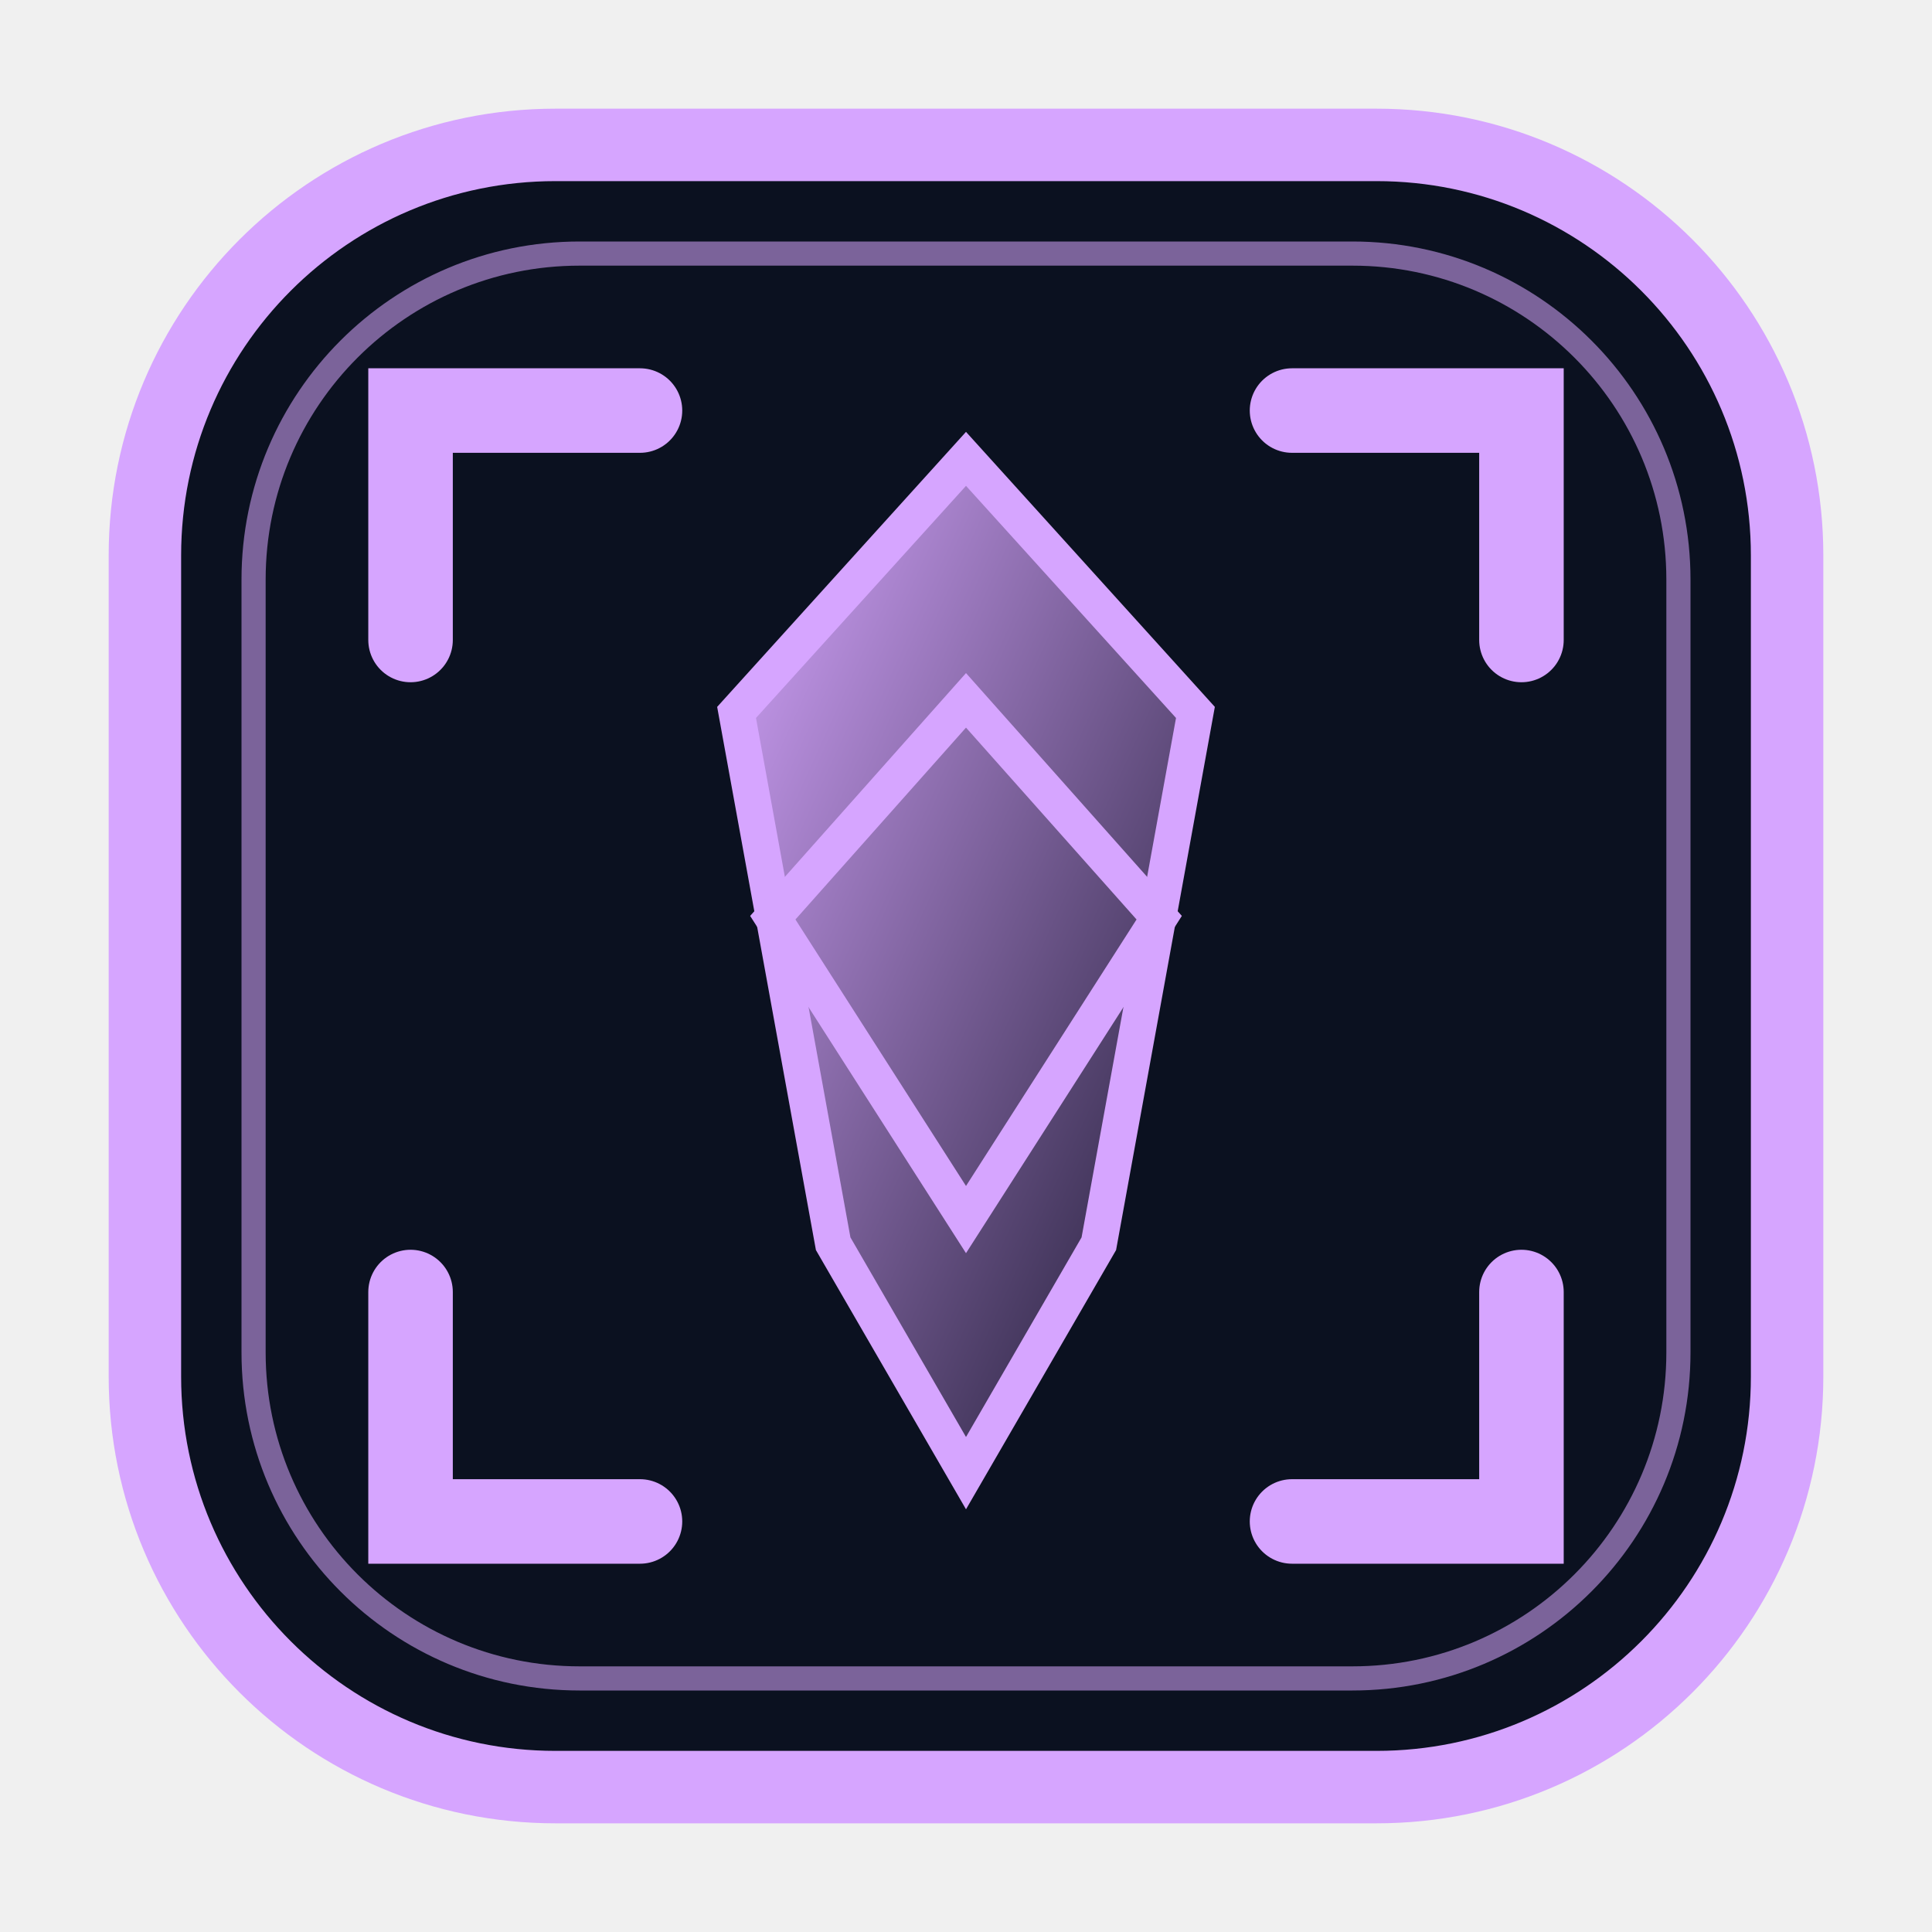
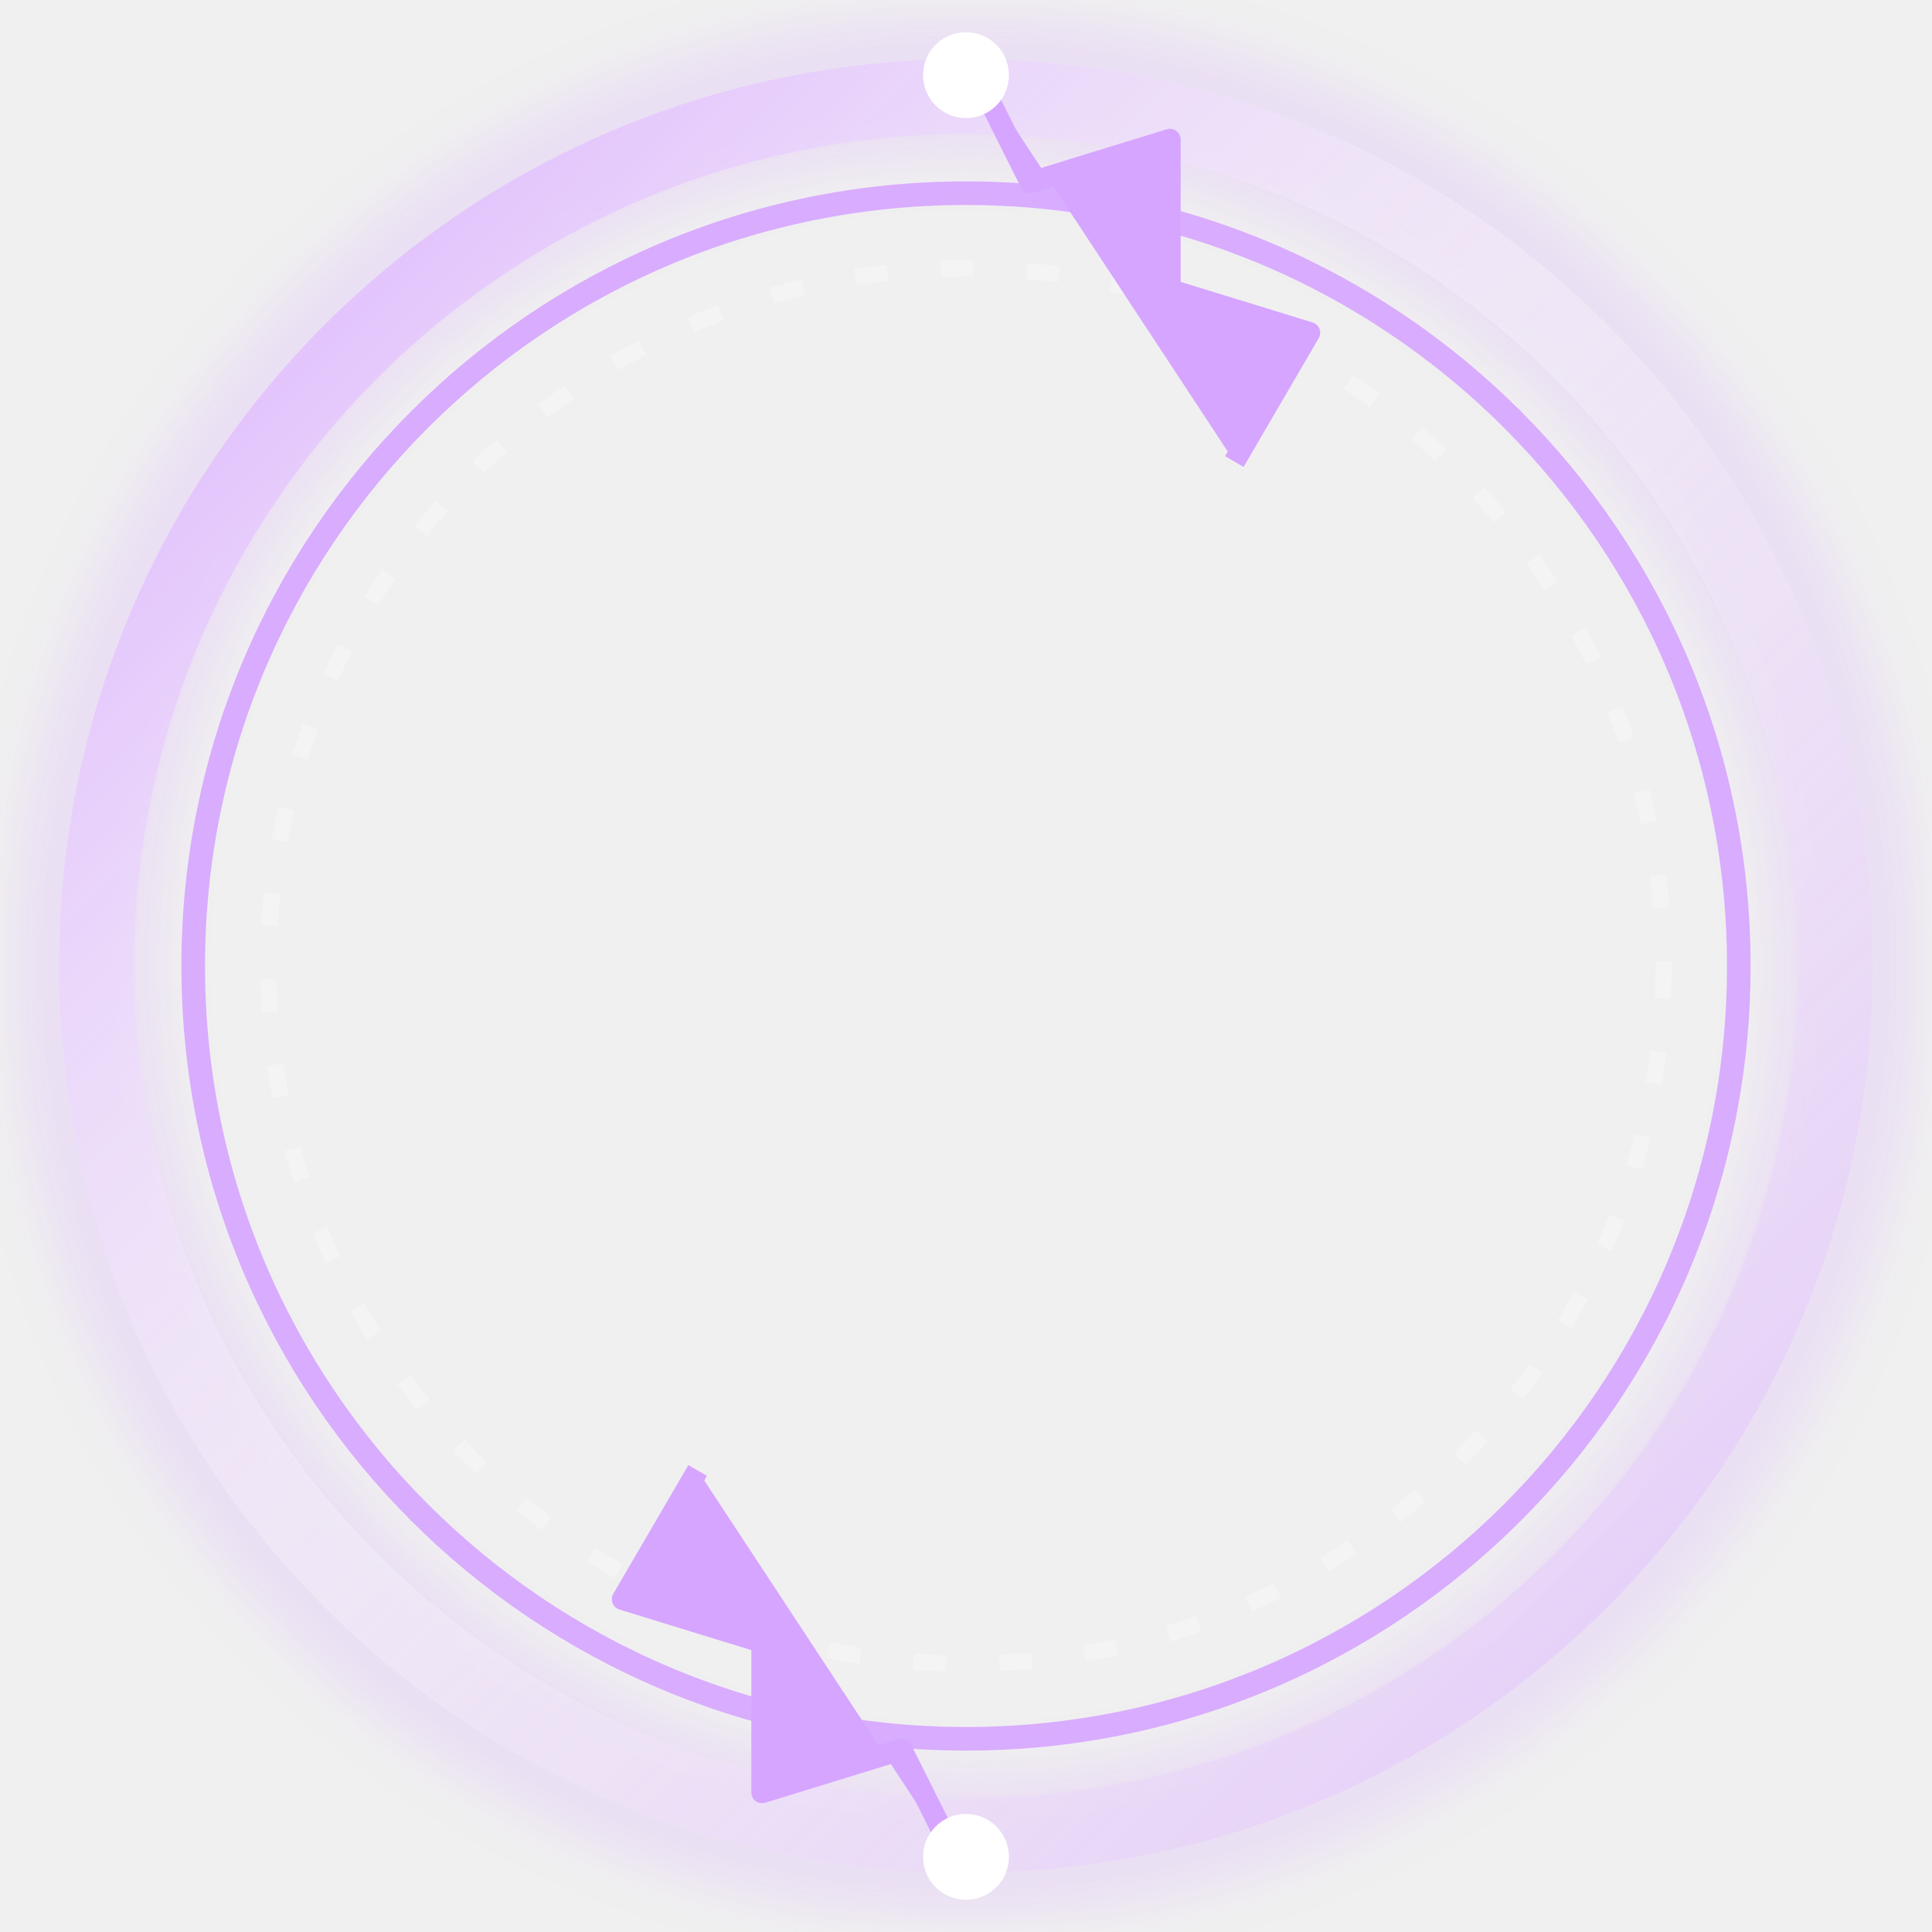
- <svg xmlns="http://www.w3.org/2000/svg" viewBox="0 0 160 160">
+ <svg xmlns="http://www.w3.org/2000/svg" viewBox="0 0 180 180">
  <defs>
-     <linearGradient id="a" x2="1" y2="1">
+     <linearGradient id="g" x2="1" y2="1">
      <stop stop-color="#d6a5ff" />
-       <stop offset="1" stop-color="#17152b" />
+       <stop offset=".5" stop-color="#fff" stop-opacity=".22" />
+       <stop offset="1" stop-color="#d6a5ff" stop-opacity=".45" />
    </linearGradient>
+     <filter id="s">
+       <feGaussianBlur stdDeviation="2.2" />
+     </filter>
  </defs>
-   <rect x="12" y="12" width="136" height="136" rx="34" fill="#0b1120" stroke="#d6a5ff" stroke-width="6" />
-   <rect x="21" y="21" width="118" height="118" rx="27" fill="none" stroke="#d6a5ff" stroke-opacity=".55" stroke-width="2" />
-   <path d="M34 53V34h19M107 34h19v19M126 107v19h-19M53 126H34v-19" fill="none" stroke="#d6a5ff" stroke-width="7" stroke-linecap="round" />
-   <path d="M80 38 99 59 91 103 80 122 69 103 61 59Z" fill="url(#a)" stroke="#d6a5ff" stroke-width="3" />
-   <path d="m64 76 16-18 16 18-16 25Z" fill="none" stroke="#d6a5ff" stroke-width="3" />
+   <circle cx="90" cy="90" r="82" fill="none" stroke="#d6a5ff" stroke-opacity=".22" stroke-width="14" filter="url(#s)" />
+   <circle cx="90" cy="90" r="81" fill="none" stroke="url(#g)" stroke-width="7" />
+   <circle cx="90" cy="90" r="72" fill="none" stroke="#d6a5ff" stroke-width="2.2" stroke-opacity=".9" />
+   <circle cx="90" cy="90" r="65" fill="none" stroke="#fff" stroke-opacity=".3" stroke-width="1.5" stroke-dasharray="3 5" />
+   <path d="M90 5 96 17 109 13 109 27 122 31 115 43M90 175 84 163 71 167 71 153 58 149 65 137" fill="#d6a5ff" stroke="#d6a5ff" stroke-width="2" stroke-linejoin="round" />
+   <circle cx="90" cy="7" r="4" fill="#fff" />
+   <circle cx="90" cy="173" r="4" fill="#fff" />
</svg>
